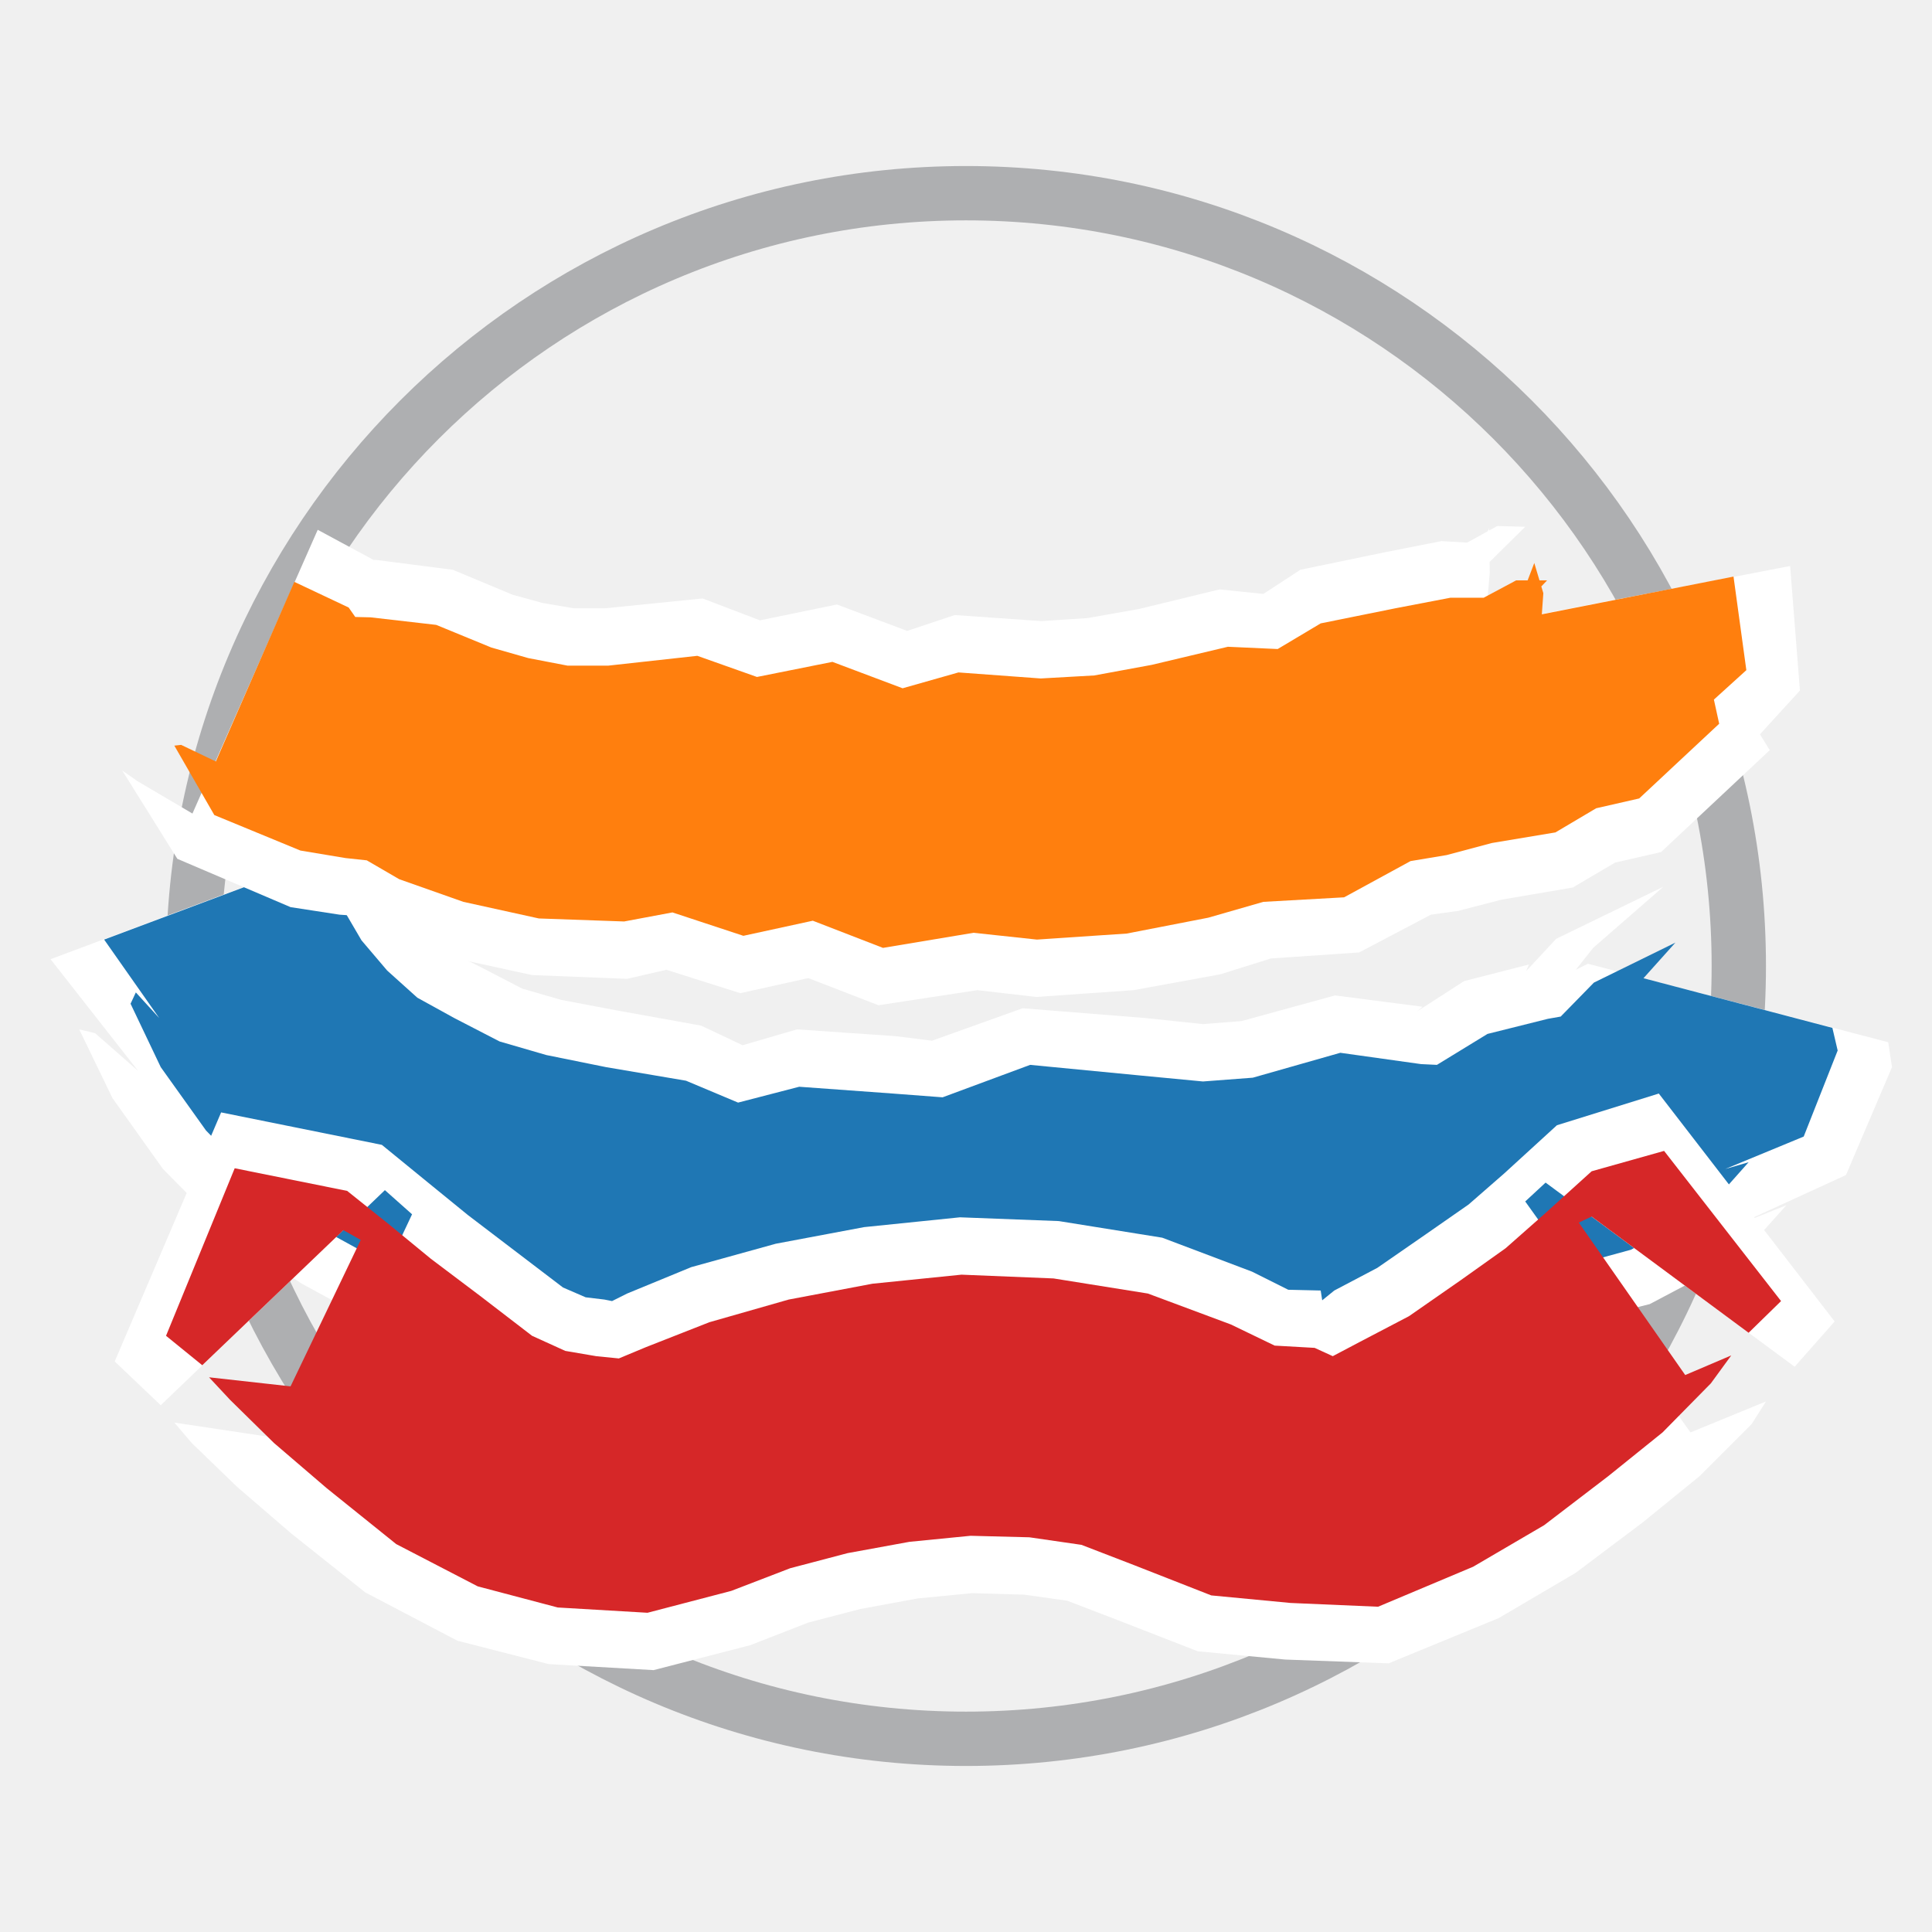
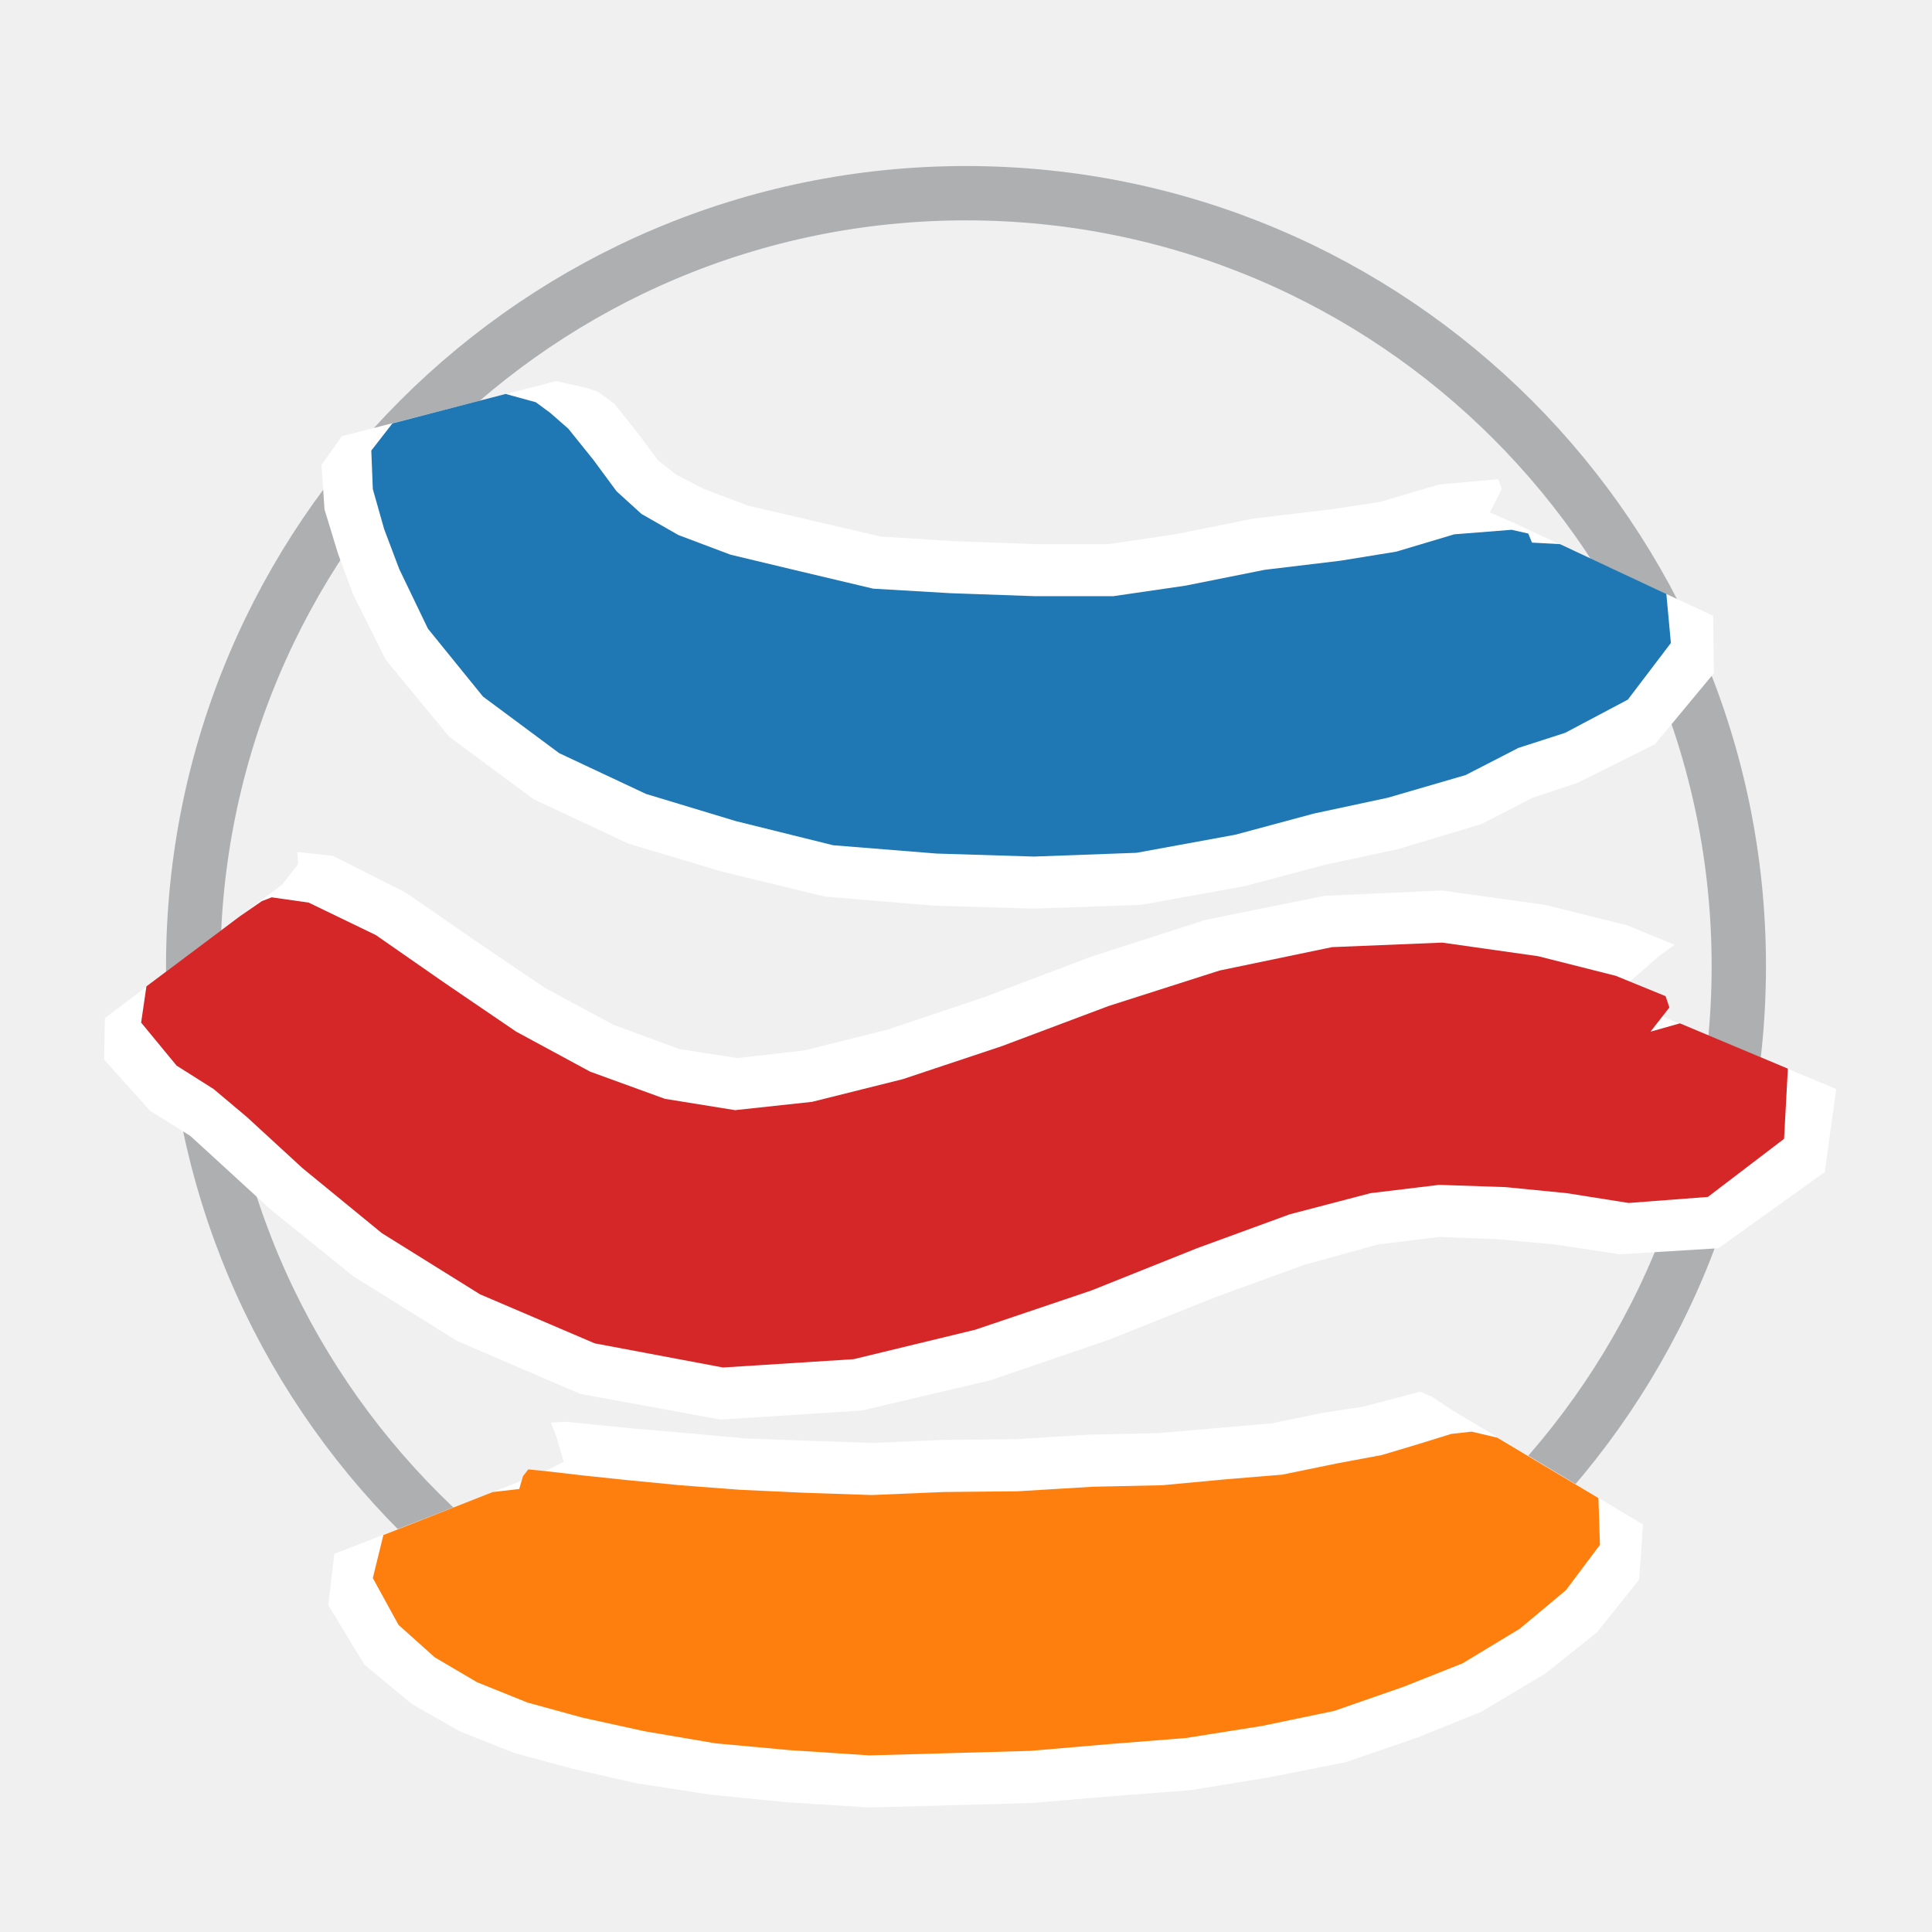
<svg xmlns="http://www.w3.org/2000/svg" viewBox="0 0 256 256" width="256" height="256">
  <circle cx="128.0" cy="128.0" r="102.4" fill="none" stroke="#151a21" stroke-opacity="0.3" stroke-width="7.2" />
-   <path d="M6.7,127.1 L18.3,141.9 L12.6,136.9 L10.5,136.4 L14.9,145.5 L21.6,154.9 L30.4,163.8 L40.0,170.1 L50.1,175.6 L61.6,179.7 L72.2,182.1 L80.2,183.6 L94.8,187.9 L108.0,186.0 L116.0,187.0 L132.5,186.9 L141.9,182.9 L146.6,184.3 L159.7,185.2 L174.5,183.7 L181.3,180.9 L187.3,182.3 L204.5,179.6 L213.8,174.0 L218.6,172.8 L230.7,166.4 L236.7,159.7 L230.2,162.3 L244.6,155.7 L250.7,141.4 L250.2,138.1 L210.4,127.7 L208.8,128.5 L211.1,125.6 L220.4,117.5 L206.2,124.4 L202.2,128.7 L202.6,127.8 L194.0,130.0 L187.8,134.0 L188.5,133.4 L176.9,131.9 L164.5,135.3 L159.4,135.7 L151.8,134.9 L135.5,133.6 L123.5,137.9 L118.7,137.3 L105.6,136.4 L98.4,138.5 L92.9,135.9 L81.8,133.9 L74.4,132.5 L69.2,131.0 L64.0,128.3 L60.0,126.3 L57.0,123.6 L54.3,120.6 L51.6,115.9 L44.6,105.1 L34.9,101.3 L45.2,112.7 Z" fill="#ffffff" />
-   <path d="M13.8,124.5 L21.1,134.9 L18.0,131.5 L17.3,133.0 L21.3,141.4 L27.3,149.8 L35.1,157.8 L43.8,163.5 L53.1,168.6 L63.6,172.3 L73.7,174.7 L82.1,176.3 L95.4,180.3 L107.7,178.4 L116.4,179.4 L131.1,179.4 L140.9,175.4 L147.4,176.8 L159.6,177.6 L173.0,176.2 L180.6,173.3 L187.5,174.7 L201.9,172.5 L210.6,167.1 L216.1,165.6 L226.1,160.3 L231.7,154.0 L228.6,154.9 L239.0,150.6 L243.5,139.2 L242.8,136.2 L217.7,129.6 L216.0,130.7 L216.8,130.7 L222.0,124.9 L211.2,130.2 L206.8,134.7 L205.1,135.0 L197.1,137.0 L190.4,141.1 L188.3,141.0 L177.6,139.5 L166.0,142.8 L159.4,143.3 L151.0,142.5 L136.5,141.1 L124.9,145.4 L118.3,144.9 L105.9,144.0 L97.8,146.1 L90.9,143.2 L80.3,141.4 L72.4,139.8 L66.2,138.0 L60.2,134.9 L55.3,132.2 L51.3,128.6 L47.9,124.6 L44.8,119.3 L39.2,110.5 L32.0,108.3 L38.1,115.4 Z" fill="#1f77b4" />
-   <path d="M51.0,157.7 L54.6,160.9 L40.4,191.1 L23.1,188.5 L25.4,191.2 L31.4,197.0 L38.6,203.2 L48.4,211.0 L60.6,217.4 L72.7,220.5 L86.6,221.3 L99.4,218.0 L107.1,215.0 L114.0,213.2 L121.6,211.8 L128.8,211.1 L135.7,211.3 L141.4,212.1 L147.4,214.4 L158.7,218.8 L170.3,219.9 L184.0,220.4 L198.6,214.4 L208.8,208.4 L217.7,201.7 L225.2,195.6 L232.1,188.7 L234.0,185.7 L224.0,189.8 L202.1,159.2 L204.8,156.7 L237.8,181.1 L243.1,175.1 L219.8,144.9 L206.3,149.1 L199.3,155.5 L194.6,159.6 L189.0,163.5 L182.5,168.0 L176.8,171.0 L175.2,172.3 L175.0,171.0 L170.7,170.9 L165.9,168.5 L154.0,164.0 L140.3,161.8 L127.2,161.3 L114.5,162.6 L102.8,164.8 L91.6,167.9 L83.1,171.4 L81.1,172.4 L80.1,172.2 L77.6,171.9 L74.6,170.6 L68.3,165.8 L62.0,161.0 L56.6,156.6 L50.6,151.7 L29.3,147.4 L15.2,180.4 L21.3,186.2 Z" fill="#ffffff" />
-   <path d="M45.5,163.0 L47.8,164.3 L38.5,183.7 L27.7,182.5 L30.5,185.5 L36.3,191.2 L43.3,197.2 L52.5,204.6 L63.3,210.2 L73.9,213.0 L85.8,213.7 L96.9,210.8 L104.7,207.8 L112.3,205.8 L120.5,204.3 L128.6,203.5 L136.4,203.7 L143.3,204.7 L150.3,207.4 L160.5,211.4 L171.0,212.4 L182.6,212.9 L195.2,207.6 L204.6,202.1 L213.1,195.6 L220.3,189.8 L226.7,183.3 L229.4,179.6 L223.3,182.2 L209.2,162.0 L210.9,161.2 L231.7,176.6 L236.0,172.4 L220.5,152.5 L210.9,155.2 L204.6,160.9 L199.5,165.4 L193.6,169.6 L186.7,174.4 L180.2,177.8 L176.6,179.7 L174.2,178.6 L168.9,178.3 L163.1,175.5 L152.1,171.4 L139.6,169.4 L127.4,168.9 L115.6,170.1 L104.5,172.2 L94.0,175.2 L85.6,178.5 L82.0,180.0 L79.0,179.7 L74.9,179.0 L70.5,177.0 L63.6,171.7 L57.1,166.8 L51.5,162.2 L46.0,157.8 L31.1,154.8 L22.0,177.0 L26.8,180.9 Z" fill="#d62728" />
-   <path d="M25.5,107.8 L18.2,103.5 L16.2,102.1 L23.5,113.8 L38.5,120.2 L45.0,121.2 L46.5,121.3 L50.1,123.5 L59.5,126.8 L70.5,129.2 L83.1,129.7 L88.3,128.5 L98.1,131.6 L107.1,129.6 L116.4,133.2 L129.5,131.2 L137.3,132.1 L150.2,131.2 L161.7,129.1 L168.4,127.0 L180.1,126.2 L189.6,121.2 L193.2,120.7 L199.0,119.2 L208.4,117.6 L214.0,114.3 L220.1,112.9 L234.5,99.4 L233.2,97.3 L238.5,91.5 L237.2,75.0 L196.8,82.8 L197.4,75.9 L197.3,70.0 L194.0,77.8 L202.1,69.8 L198.4,69.7 L194.4,71.9 L191.0,71.7 L183.4,73.2 L172.3,75.5 L167.4,78.7 L161.6,78.1 L150.9,80.7 L144.1,81.9 L138.0,82.3 L126.5,81.5 L120.2,83.6 L110.9,80.1 L100.7,82.2 L93.1,79.3 L80.2,80.6 L76.0,80.6 L71.9,79.9 L67.9,78.8 L60.0,75.5 L49.9,74.2 L46.2,74.2 L53.2,78.7 L56.8,82.4 L52.1,75.6 L42.1,70.2 Z" fill="#ffffff" />
-   <path d="M28.6,100.9 L24.0,98.7 L23.1,98.8 L28.4,108.0 L39.8,112.7 L45.8,113.7 L48.6,114.0 L52.9,116.5 L61.4,119.5 L71.4,121.7 L82.7,122.1 L89.1,120.9 L98.5,124.0 L107.7,122.0 L117.0,125.6 L129.0,123.6 L137.4,124.5 L149.3,123.7 L160.1,121.6 L167.4,119.5 L178.1,118.9 L186.9,114.1 L191.7,113.3 L197.7,111.7 L206.1,110.3 L211.5,107.1 L217.2,105.8 L227.8,95.9 L227.1,92.7 L231.4,88.8 L229.7,76.4 L204.3,81.4 L204.5,78.6 L203.3,74.6 L200.7,81.4 L205.0,76.9 L200.9,76.9 L196.6,79.2 L192.2,79.2 L184.9,80.6 L175.0,82.6 L169.3,86.0 L162.7,85.7 L152.6,88.1 L145.0,89.5 L137.9,89.9 L127.0,89.1 L119.6,91.2 L110.3,87.7 L100.3,89.7 L92.4,86.9 L80.6,88.2 L75.2,88.2 L70.0,87.2 L65.1,85.8 L57.8,82.8 L49.1,81.8 L44.9,81.7 L48.3,84.5 L49.9,85.8 L46.2,80.5 L39.0,77.1 Z" fill="#ff7f0e" />
+   <path d="M45.3,57.8 L42.6,61.6 L43.0,67.5 L44.8,73.4 L46.8,78.8 L51.1,87.4 L59.5,97.6 L70.7,105.9 L83.3,111.8 L95.7,115.5 L109.3,118.8 L123.7,120.0 L136.9,120.4 L151.2,119.9 L165.0,117.4 L175.5,114.6 L185.3,112.5 L196.3,109.2 L203.1,105.7 L209.1,103.7 L219.3,98.6 L227.1,89.2 L227.0,81.6 L200.4,69.2 L197.4,67.9 L199.0,64.8 L198.5,63.5 L190.7,64.2 L182.9,66.5 L176.3,67.5 L166.2,68.7 L155.7,70.8 L146.9,72.1 L137.2,72.1 L126.2,71.7 L116.7,71.1 L107.7,69.0 L99.1,67.0 L93.3,64.8 L89.6,62.9 L87.2,61.0 L84.6,57.5 L81.4,53.5 L79.2,51.9 L77.7,51.4 L73.7,50.5 Z" fill="#ffffff" />
+   <path d="M52.0,56.1 L49.2,59.7 L49.4,64.8 L50.9,70.1 L52.9,75.4 L56.7,83.3 L64.0,92.3 L74.1,99.8 L85.6,105.2 L97.5,108.8 L110.4,112.0 L124.1,113.1 L137.0,113.5 L150.6,113.0 L163.7,110.6 L174.1,107.8 L183.9,105.7 L194.2,102.7 L201.2,99.1 L207.4,97.1 L215.7,92.7 L221.4,85.2 L220.8,78.7 L206.7,72.1 L203.0,71.9 L202.5,70.7 L200.3,70.2 L192.7,70.8 L185.0,73.1 L177.6,74.3 L167.6,75.5 L157.1,77.6 L147.5,79.0 L137.2,79.0 L125.9,78.6 L115.7,78.0 L106.0,75.7 L96.8,73.5 L89.9,70.9 L85.0,68.1 L81.7,65.1 L78.6,60.9 L75.3,56.8 L72.9,54.7 L71.0,53.3 L67.0,52.2 Z" fill="#1f77b4" />
+   <path d="M13.9,134.9 L13.8,140.4 L19.9,147.2 L25.2,150.5 L28.7,153.7 L35.9,160.3 L46.8,169.1 L60.6,177.7 L76.9,184.7 L95.5,188.1 L114.2,186.9 L131.2,182.9 L147.0,177.5 L161.0,171.9 L172.8,167.6 L182.6,164.9 L190.7,163.9 L198.5,164.2 L206.1,164.9 L214.6,166.2 L227.7,165.4 L241.8,155.3 L243.3,144.3 L216.2,133.0 L213.3,132.4 L219.8,126.7 L221.9,125.2 L215.6,122.6 L204.7,119.9 L191.1,118.0 L175.5,118.7 L159.7,121.9 L144.5,126.8 L130.5,132.1 L117.7,136.4 L106.5,139.2 L97.7,140.2 L90.0,139.0 L81.3,135.8 L72.2,130.9 L63.2,124.8 L53.8,118.3 L44.1,113.4 L39.4,112.9 L39.5,114.5 L37.4,117.2 Z" fill="#ffffff" />
+   <path d="M19.4,130.7 L18.7,135.5 L23.4,141.2 L28.3,144.3 L32.7,148.0 L40.1,154.8 L50.6,163.4 L63.6,171.5 L78.8,178.0 L95.8,181.2 L113.1,180.1 L129.2,176.2 L144.6,171.0 L158.6,165.4 L170.9,160.9 L181.6,158.1 L190.7,157.0 L199.5,157.3 L207.6,158.1 L215.8,159.4 L226.3,158.6 L236.4,150.9 L236.9,141.6 L222.6,135.6 L218.7,136.7 L221.2,133.5 L220.7,132.0 L214.1,129.3 L203.8,126.7 L191.1,124.9 L176.5,125.5 L161.6,128.6 L146.9,133.3 L132.8,138.6 L119.6,143.0 L107.6,146.0 L97.4,147.1 L88.1,145.6 L78.2,142.0 L68.4,136.7 L59.0,130.3 L49.8,123.9 L40.9,119.6 L36.0,118.9 L34.7,119.4 L31.8,121.4 Z" fill="#d62728" />
+   <path d="M44.3,205.9 L43.5,212.7 L48.3,220.6 L54.6,225.8 L60.9,229.4 L68.2,232.3 L76.0,234.4 L84.4,236.3 L94.1,237.8 L104.2,238.8 L115.2,239.5 L126.1,239.2 L136.8,238.9 L147.4,238.0 L157.8,237.2 L168.2,235.5 L178.3,233.5 L187.9,230.2 L196.3,226.8 L204.7,221.8 L211.6,216.3 L217.2,209.3 L217.7,202.0 L192.5,186.9 L189.8,185.1 L188.2,184.4 L184.8,185.3 L180.6,186.4 L175.3,187.2 L168.5,188.6 L161.6,189.2 L153.4,189.9 L144.4,190.1 L134.6,190.7 L124.8,190.8 L115.6,191.2 L107.0,190.9 L98.7,190.6 L91.1,189.9 L84.1,189.3 L78.9,188.8 L75.1,188.4 L73.0,188.5 L73.7,190.3 L74.7,193.7 L71.7,195.2 Z" fill="#ffffff" />
+   <path d="M50.8,203.4 L49.4,209.1 L52.8,215.3 L57.6,219.6 L63.2,222.9 L69.9,225.6 L77.2,227.6 L85.4,229.4 L94.8,231.0 L104.6,231.9 L115.2,232.6 L125.9,232.3 L136.5,232.0 L147.0,231.1 L157.1,230.3 L167.2,228.7 L176.8,226.7 L186.0,223.5 L193.8,220.4 L201.4,215.8 L207.5,210.7 L212.0,204.7 L211.8,198.5 L198.4,190.5 L195.0,189.7 L192.3,190.0 L188.1,191.3 L183.1,192.8 L177.2,193.9 L169.9,195.4 L162.6,196.0 L154.0,196.8 L144.8,197.0 L134.9,197.6 L125.0,197.7 L115.5,198.1 L106.6,197.8 L98.0,197.4 L90.1,196.8 L82.9,196.1 L77.2,195.5 L72.9,195.0 L70.0,194.7 L69.3,195.6 L68.8,197.3 L65.3,197.7 Z" fill="#ff7f0e" />
</svg>
